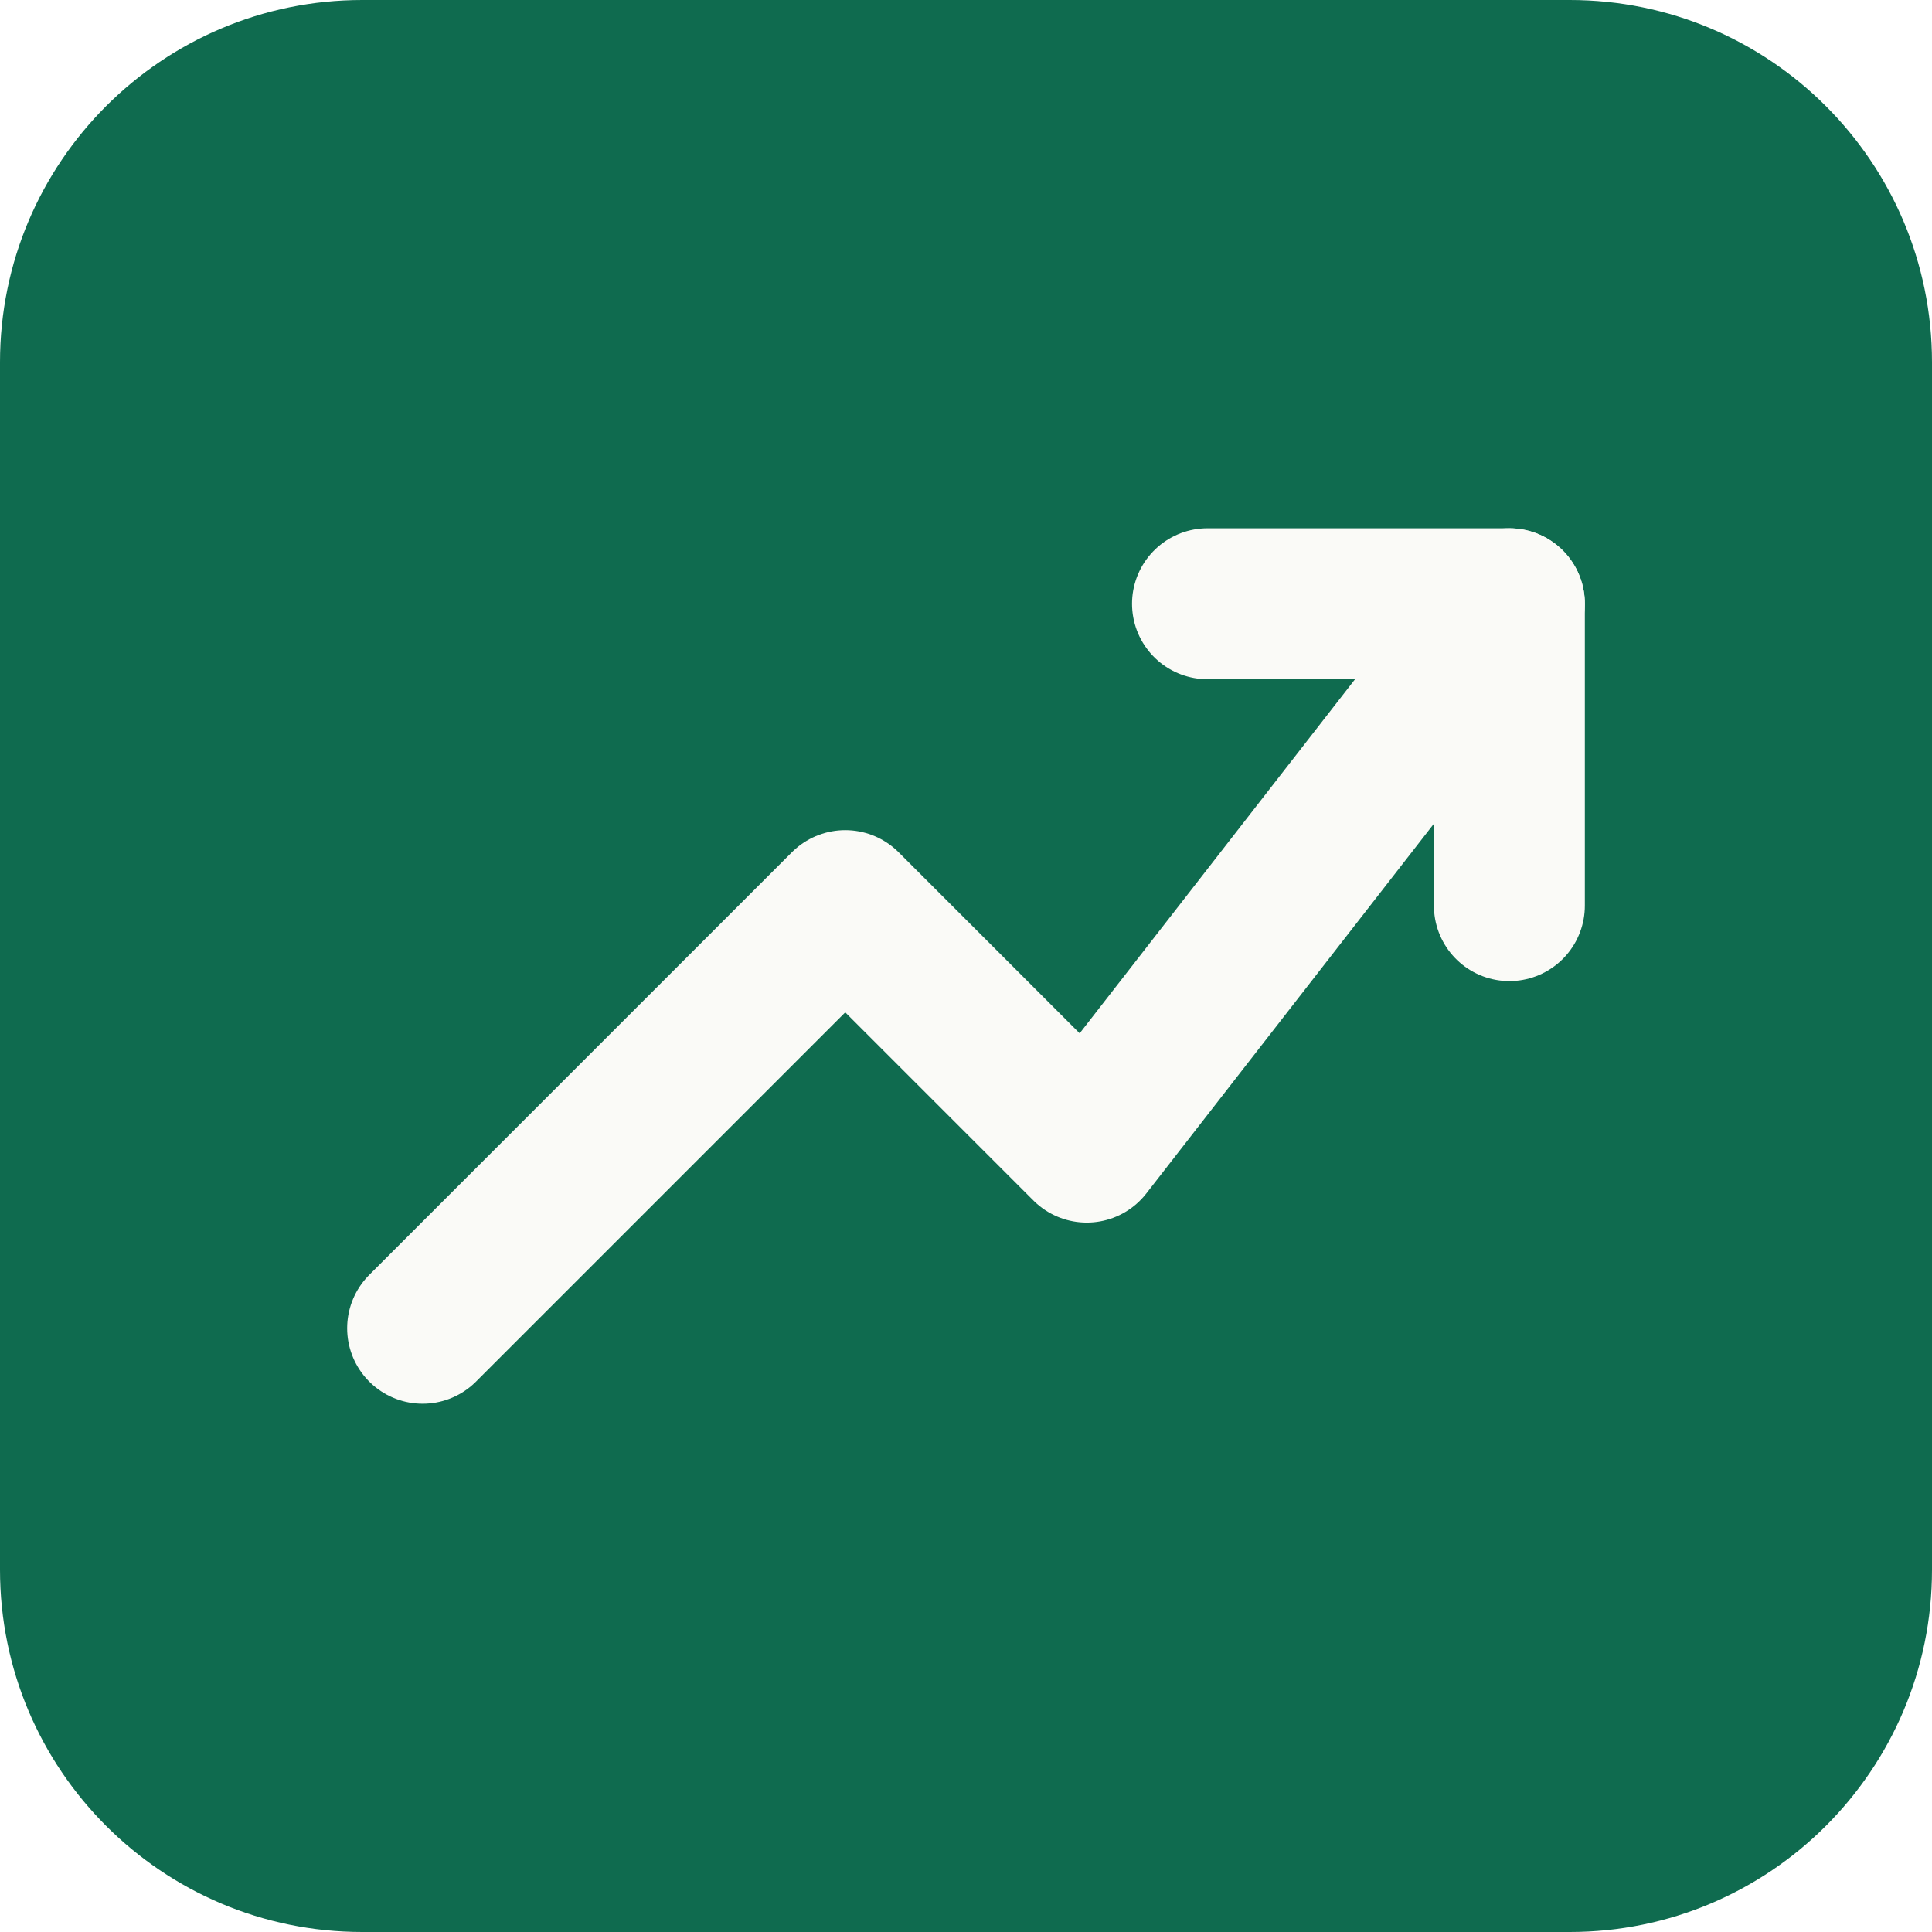
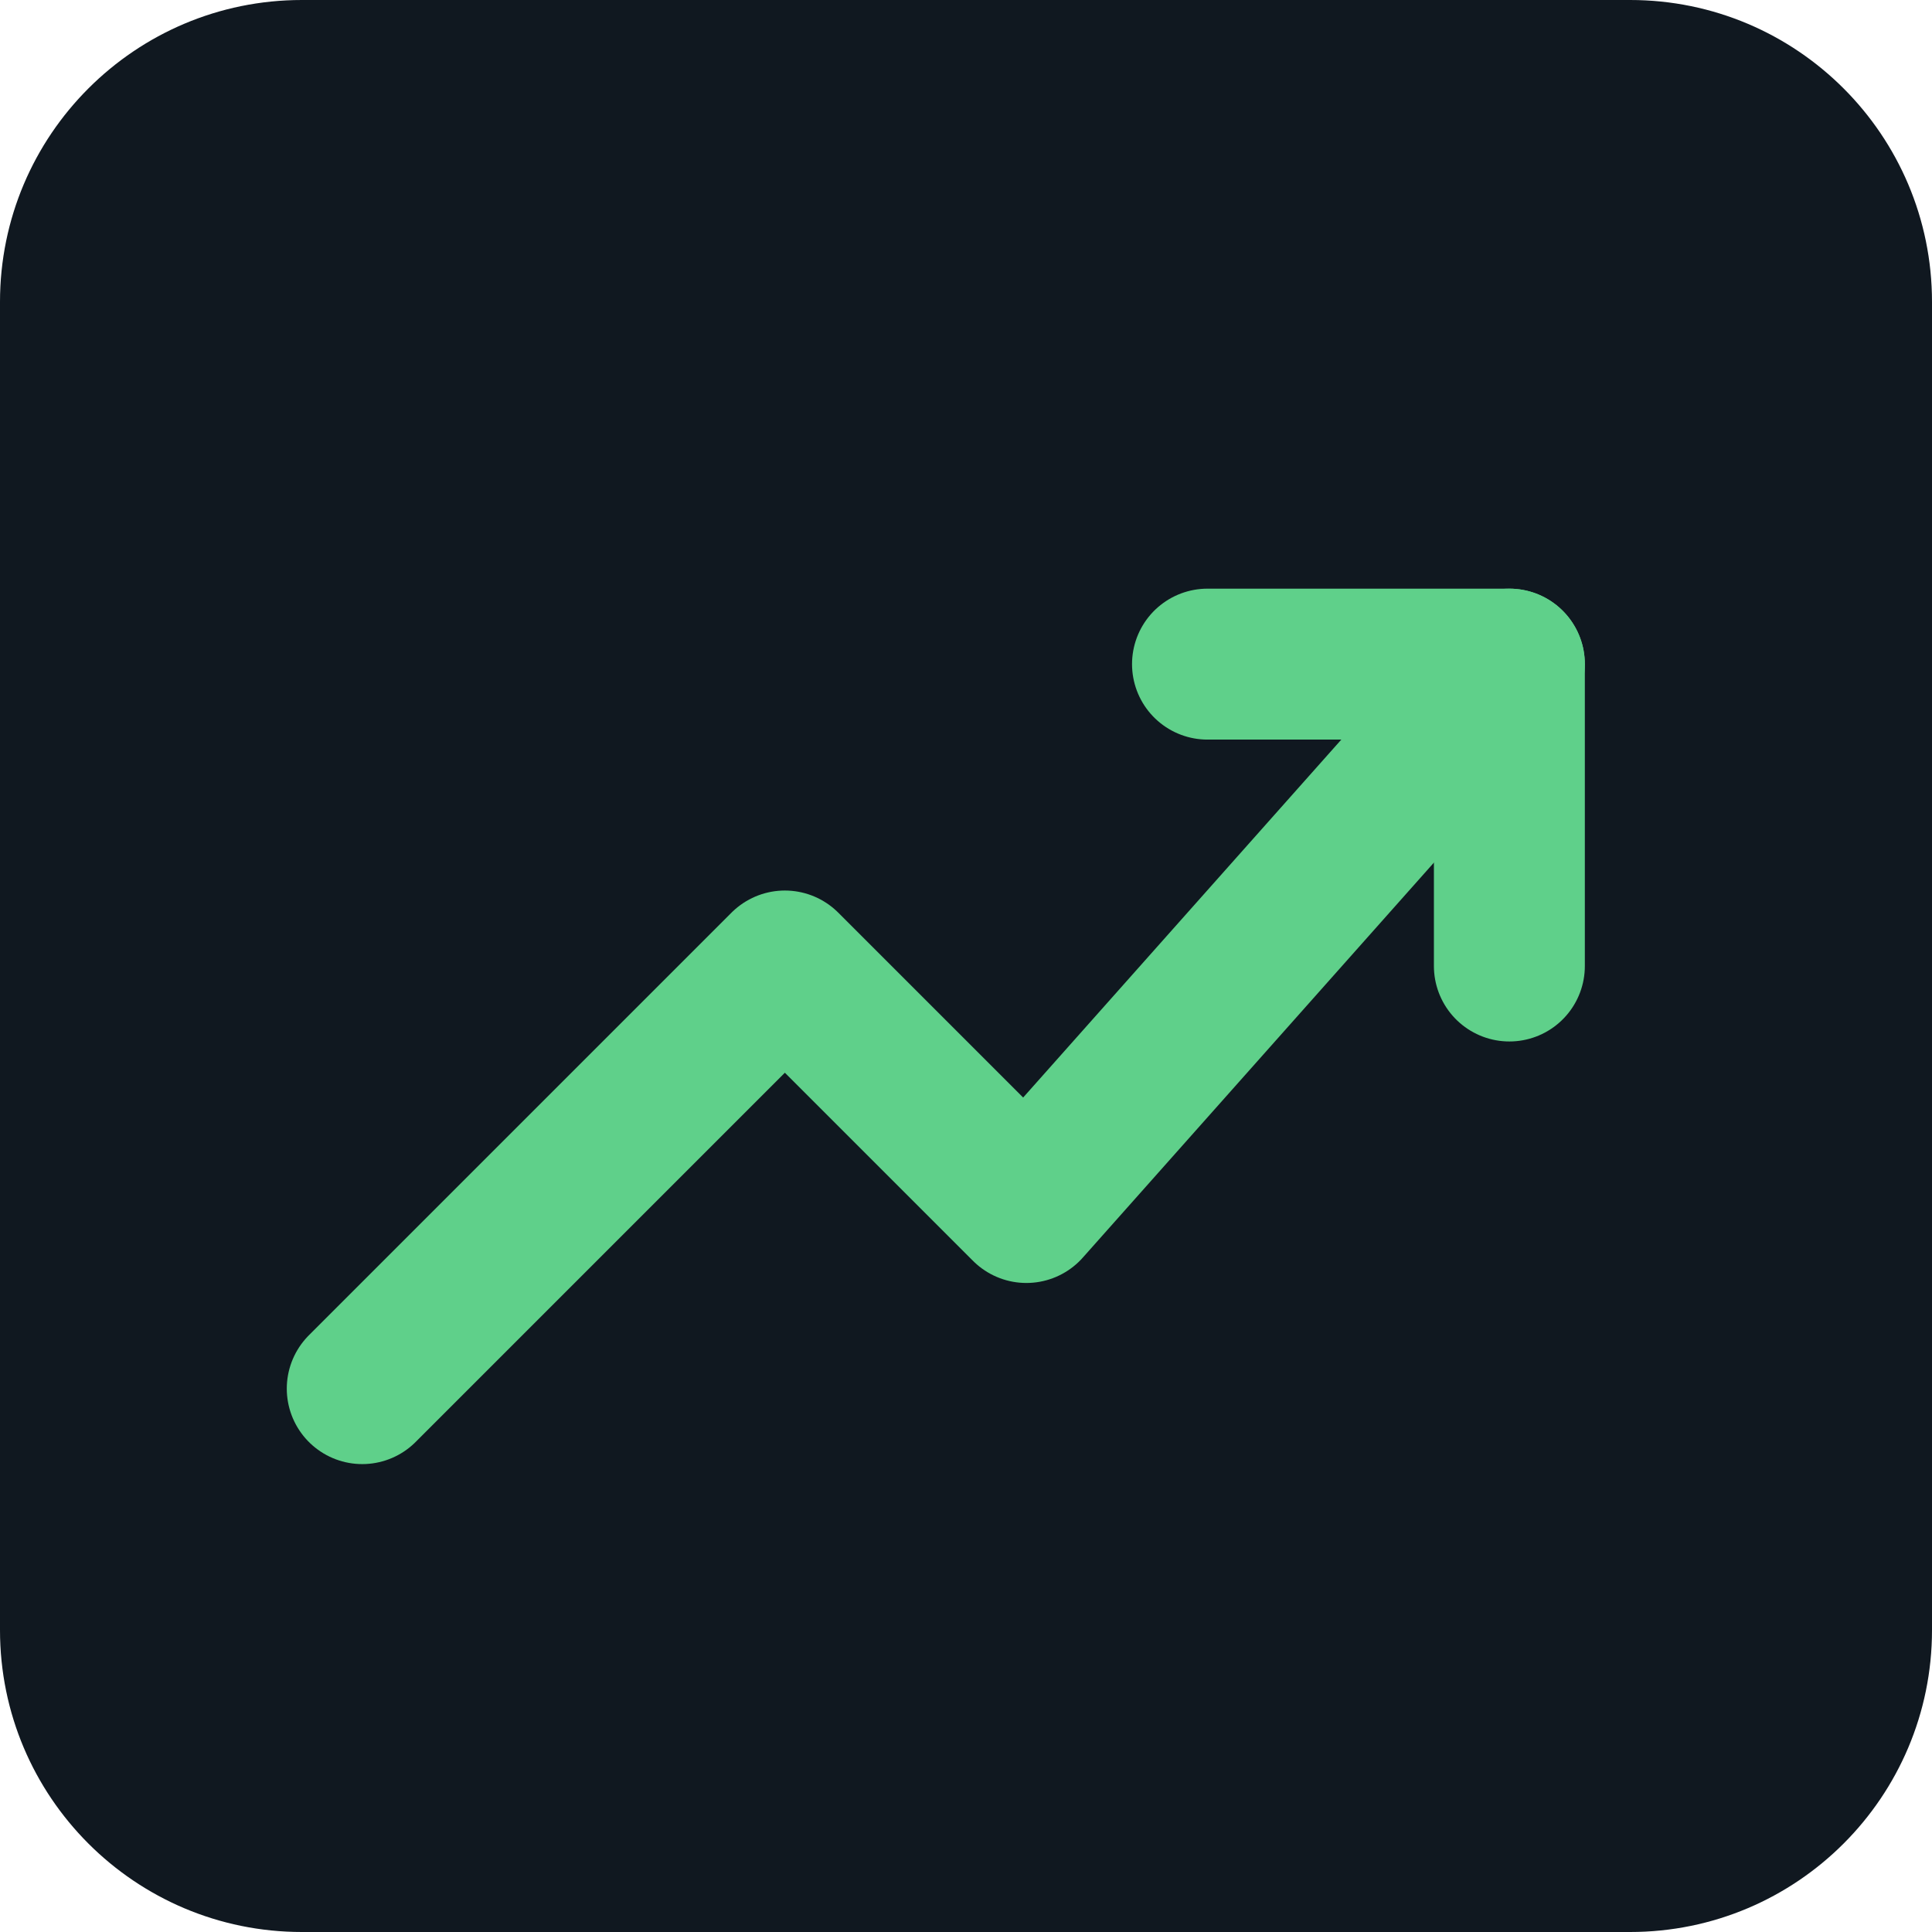
<svg xmlns="http://www.w3.org/2000/svg" viewBox="0 0 64 64">
-   <rect width="64" height="64" rx="12" fill="#0f6b4f" />
-   <path d="M14 44 L28 30 L36 38 L50 20" stroke="#fafaf7" stroke-width="5" fill="none" stroke-linecap="round" stroke-linejoin="round" />
-   <path d="M50 20 L50 30 M50 20 L40 20" stroke="#fafaf7" stroke-width="5" fill="none" stroke-linecap="round" stroke-linejoin="round" />
+   <rect width="64" height="64" rx="10" fill="#101820" />
+   <path d="M12 46 L26 32 L34 40 L50 22" stroke="#5fd08a" stroke-width="5" fill="none" stroke-linecap="round" stroke-linejoin="round" />
+   <path d="M50 22 L50 32 M50 22 L40 22" stroke="#5fd08a" stroke-width="5" fill="none" stroke-linecap="round" stroke-linejoin="round" />
</svg>
